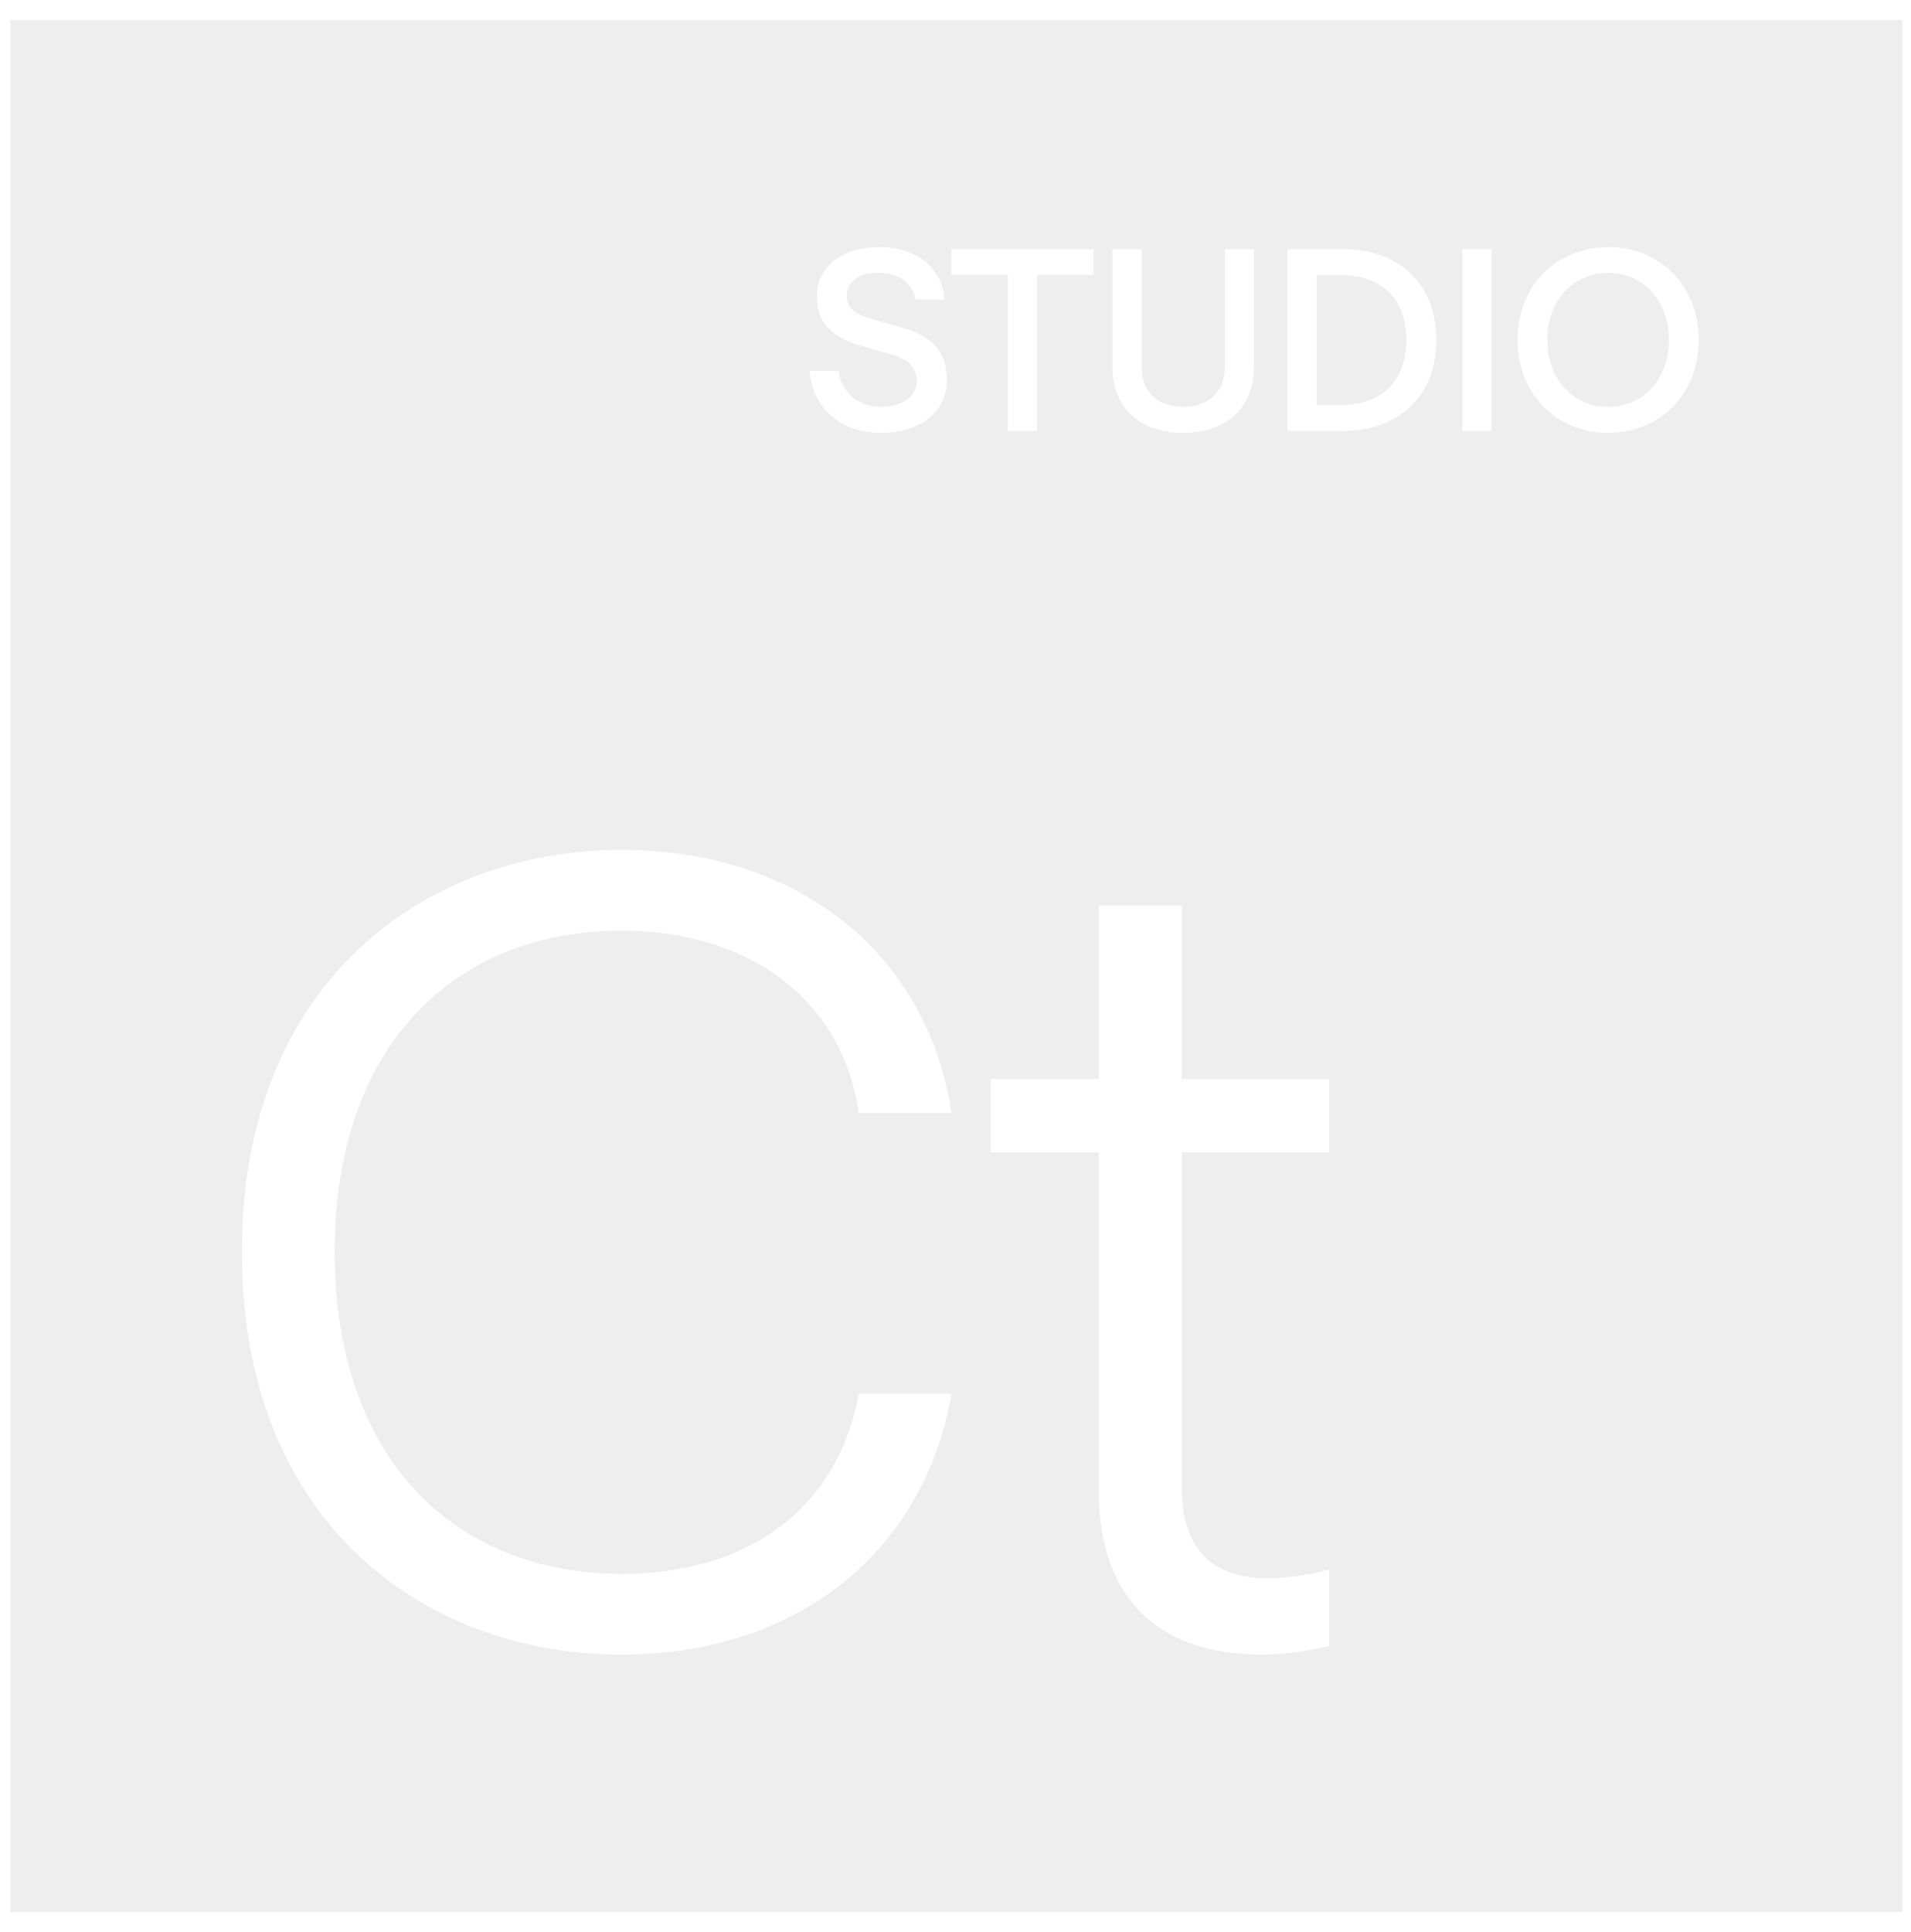
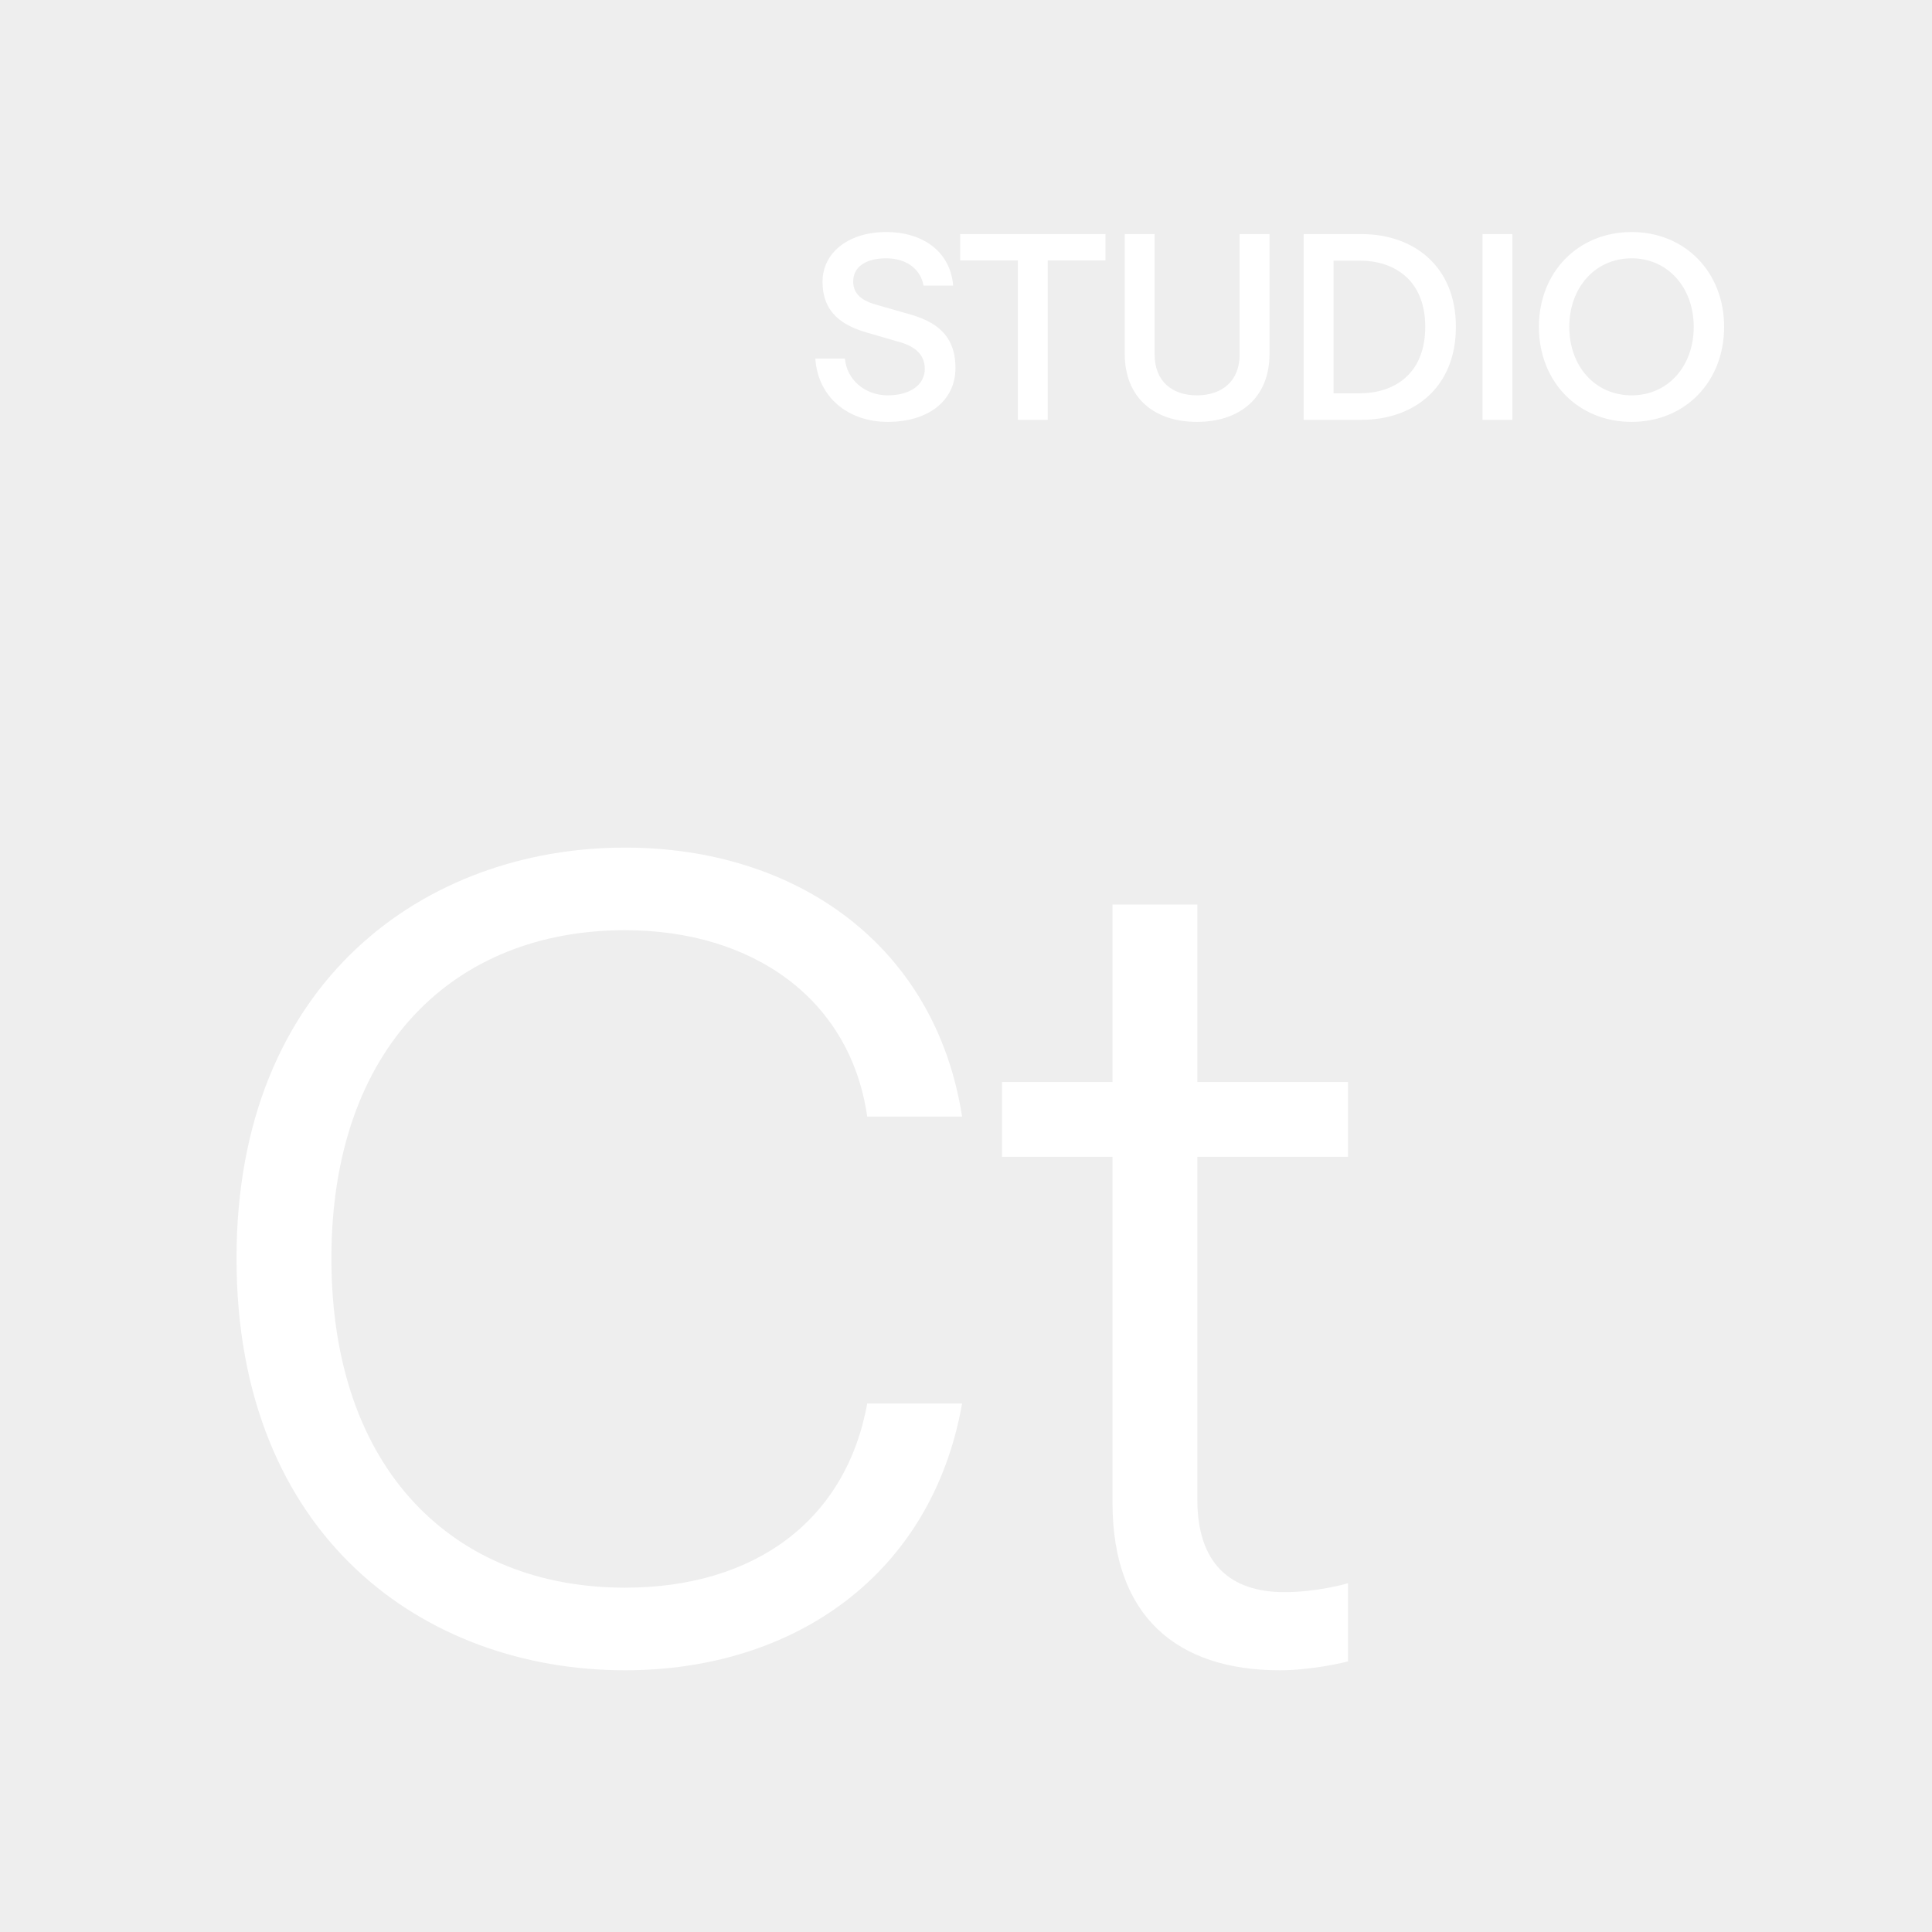
- <svg xmlns="http://www.w3.org/2000/svg" width="91" height="92" viewBox="0 0 91 92" fill="none">
-   <path fill-rule="evenodd" clip-rule="evenodd" d="M0.489 0.949H90.591V91.051H0.489V0.949ZM41.934 20.612C40.098 20.612 38.682 19.472 38.562 17.66H39.942C40.014 18.632 40.866 19.376 41.934 19.376C42.978 19.376 43.662 18.884 43.662 18.14C43.662 17.468 43.182 17.096 42.522 16.904L41.034 16.472C39.87 16.148 38.898 15.56 38.898 14.084C38.898 12.716 40.122 11.768 41.862 11.768C43.626 11.768 44.862 12.728 44.982 14.264H43.602C43.482 13.544 42.858 12.992 41.862 12.992C40.902 12.992 40.326 13.4 40.326 14.072C40.326 14.672 40.758 14.972 41.394 15.152L42.906 15.584C44.106 15.92 45.09 16.508 45.09 18.104C45.09 19.616 43.842 20.612 41.934 20.612ZM47.997 20.516V13.088H45.309V11.864H52.077V13.088H49.389V20.516H47.997ZM56.336 20.612C54.343 20.612 52.975 19.484 52.975 17.444V11.864H54.367V17.48C54.367 18.704 55.172 19.376 56.336 19.376C57.511 19.376 58.328 18.704 58.328 17.48V11.864H59.719V17.444C59.719 19.484 58.34 20.612 56.336 20.612ZM61.309 20.516V11.864H64.009C66.409 11.864 68.401 13.34 68.401 16.184C68.401 19.04 66.409 20.516 64.009 20.516H61.309ZM63.925 19.28C65.485 19.28 66.973 18.416 66.973 16.184C66.973 13.964 65.485 13.1 63.925 13.1H62.701V19.28H63.925ZM69.641 20.516V11.864H71.033V20.516H69.641ZM76.588 20.612C74.092 20.612 72.268 18.74 72.268 16.184C72.268 13.64 74.092 11.768 76.588 11.768C79.072 11.768 80.896 13.628 80.896 16.184C80.896 18.752 79.072 20.612 76.588 20.612ZM76.588 19.376C78.268 19.376 79.48 18.032 79.48 16.184C79.48 14.348 78.268 12.992 76.588 12.992C74.896 12.992 73.684 14.348 73.684 16.184C73.684 18.032 74.896 19.376 76.588 19.376ZM11.517 59.604C11.517 72.604 20.305 78.792 29.613 78.792C37.517 78.792 43.913 74.32 45.317 66.364H40.897C39.909 71.824 35.645 74.944 29.613 74.944C21.657 74.944 15.937 69.484 15.937 59.604C15.937 49.776 21.657 44.316 29.613 44.316C35.593 44.316 40.117 47.54 40.897 53H45.317C44.069 44.992 37.569 40.468 29.613 40.468C20.357 40.468 11.517 46.656 11.517 59.604ZM52.324 70.992C52.324 76.296 55.34 78.792 60.124 78.792C61.58 78.792 63.14 78.428 63.296 78.376V74.736C63.14 74.788 61.788 75.152 60.332 75.152C57.784 75.152 56.276 73.8 56.276 70.836V54.872H63.296V51.388H56.276V43.12H52.324V51.388H47.176V54.872H52.324V70.992Z" fill="#EEEEEE" />
+ <svg xmlns="http://www.w3.org/2000/svg" width="90" height="90" viewBox="0 0 90 90" fill="none">
+   <path fill-rule="evenodd" clip-rule="evenodd" d="M0 0H90V90H0V0ZM41.353 19.653C39.517 19.653 38.101 18.513 37.981 16.701H39.361C39.433 17.673 40.285 18.417 41.353 18.417C42.397 18.417 43.081 17.925 43.081 17.181C43.081 16.509 42.601 16.137 41.941 15.945L40.453 15.513C39.289 15.189 38.317 14.601 38.317 13.125C38.317 11.757 39.541 10.809 41.281 10.809C43.045 10.809 44.281 11.769 44.401 13.305H43.021C42.901 12.585 42.277 12.033 41.281 12.033C40.321 12.033 39.745 12.441 39.745 13.113C39.745 13.713 40.177 14.013 40.813 14.193L42.325 14.625C43.525 14.961 44.509 15.549 44.509 17.145C44.509 18.657 43.261 19.653 41.353 19.653ZM47.416 19.557V12.129H44.728V10.905H51.496V12.129H48.808V19.557H47.416ZM55.755 19.653C53.763 19.653 52.395 18.525 52.395 16.485V10.905H53.787V16.521C53.787 17.745 54.591 18.417 55.755 18.417C56.931 18.417 57.747 17.745 57.747 16.521V10.905H59.139V16.485C59.139 18.525 57.759 19.653 55.755 19.653ZM60.729 19.557V10.905H63.429C65.829 10.905 67.821 12.381 67.821 15.225C67.821 18.081 65.829 19.557 63.429 19.557H60.729ZM63.345 18.321C64.905 18.321 66.393 17.457 66.393 15.225C66.393 13.005 64.905 12.141 63.345 12.141H62.121V18.321H63.345ZM69.061 19.557V10.905H70.453V19.557H69.061ZM76.008 19.653C73.512 19.653 71.688 17.781 71.688 15.225C71.688 12.681 73.512 10.809 76.008 10.809C78.492 10.809 80.316 12.669 80.316 15.225C80.316 17.793 78.492 19.653 76.008 19.653ZM76.008 18.417C77.688 18.417 78.9 17.073 78.9 15.225C78.9 13.389 77.688 12.033 76.008 12.033C74.316 12.033 73.104 13.389 73.104 15.225C73.104 17.073 74.316 18.417 76.008 18.417ZM11.018 58.62C11.018 71.62 19.806 77.808 29.114 77.808C37.018 77.808 43.414 73.336 44.818 65.38H40.398C39.41 70.84 35.146 73.96 29.114 73.96C21.158 73.96 15.438 68.5 15.438 58.62C15.438 48.792 21.158 43.332 29.114 43.332C35.094 43.332 39.618 46.556 40.398 52.016H44.818C43.57 44.008 37.07 39.484 29.114 39.484C19.858 39.484 11.018 45.672 11.018 58.62ZM51.825 70.008C51.825 75.312 54.841 77.808 59.625 77.808C61.081 77.808 62.641 77.444 62.797 77.392V73.752C62.641 73.804 61.289 74.168 59.833 74.168C57.285 74.168 55.777 72.816 55.777 69.852V53.888H62.797V50.404H55.777V42.136H51.825V50.404H46.677V53.888H51.825V70.008Z" fill="#EEEEEE" />
</svg>
